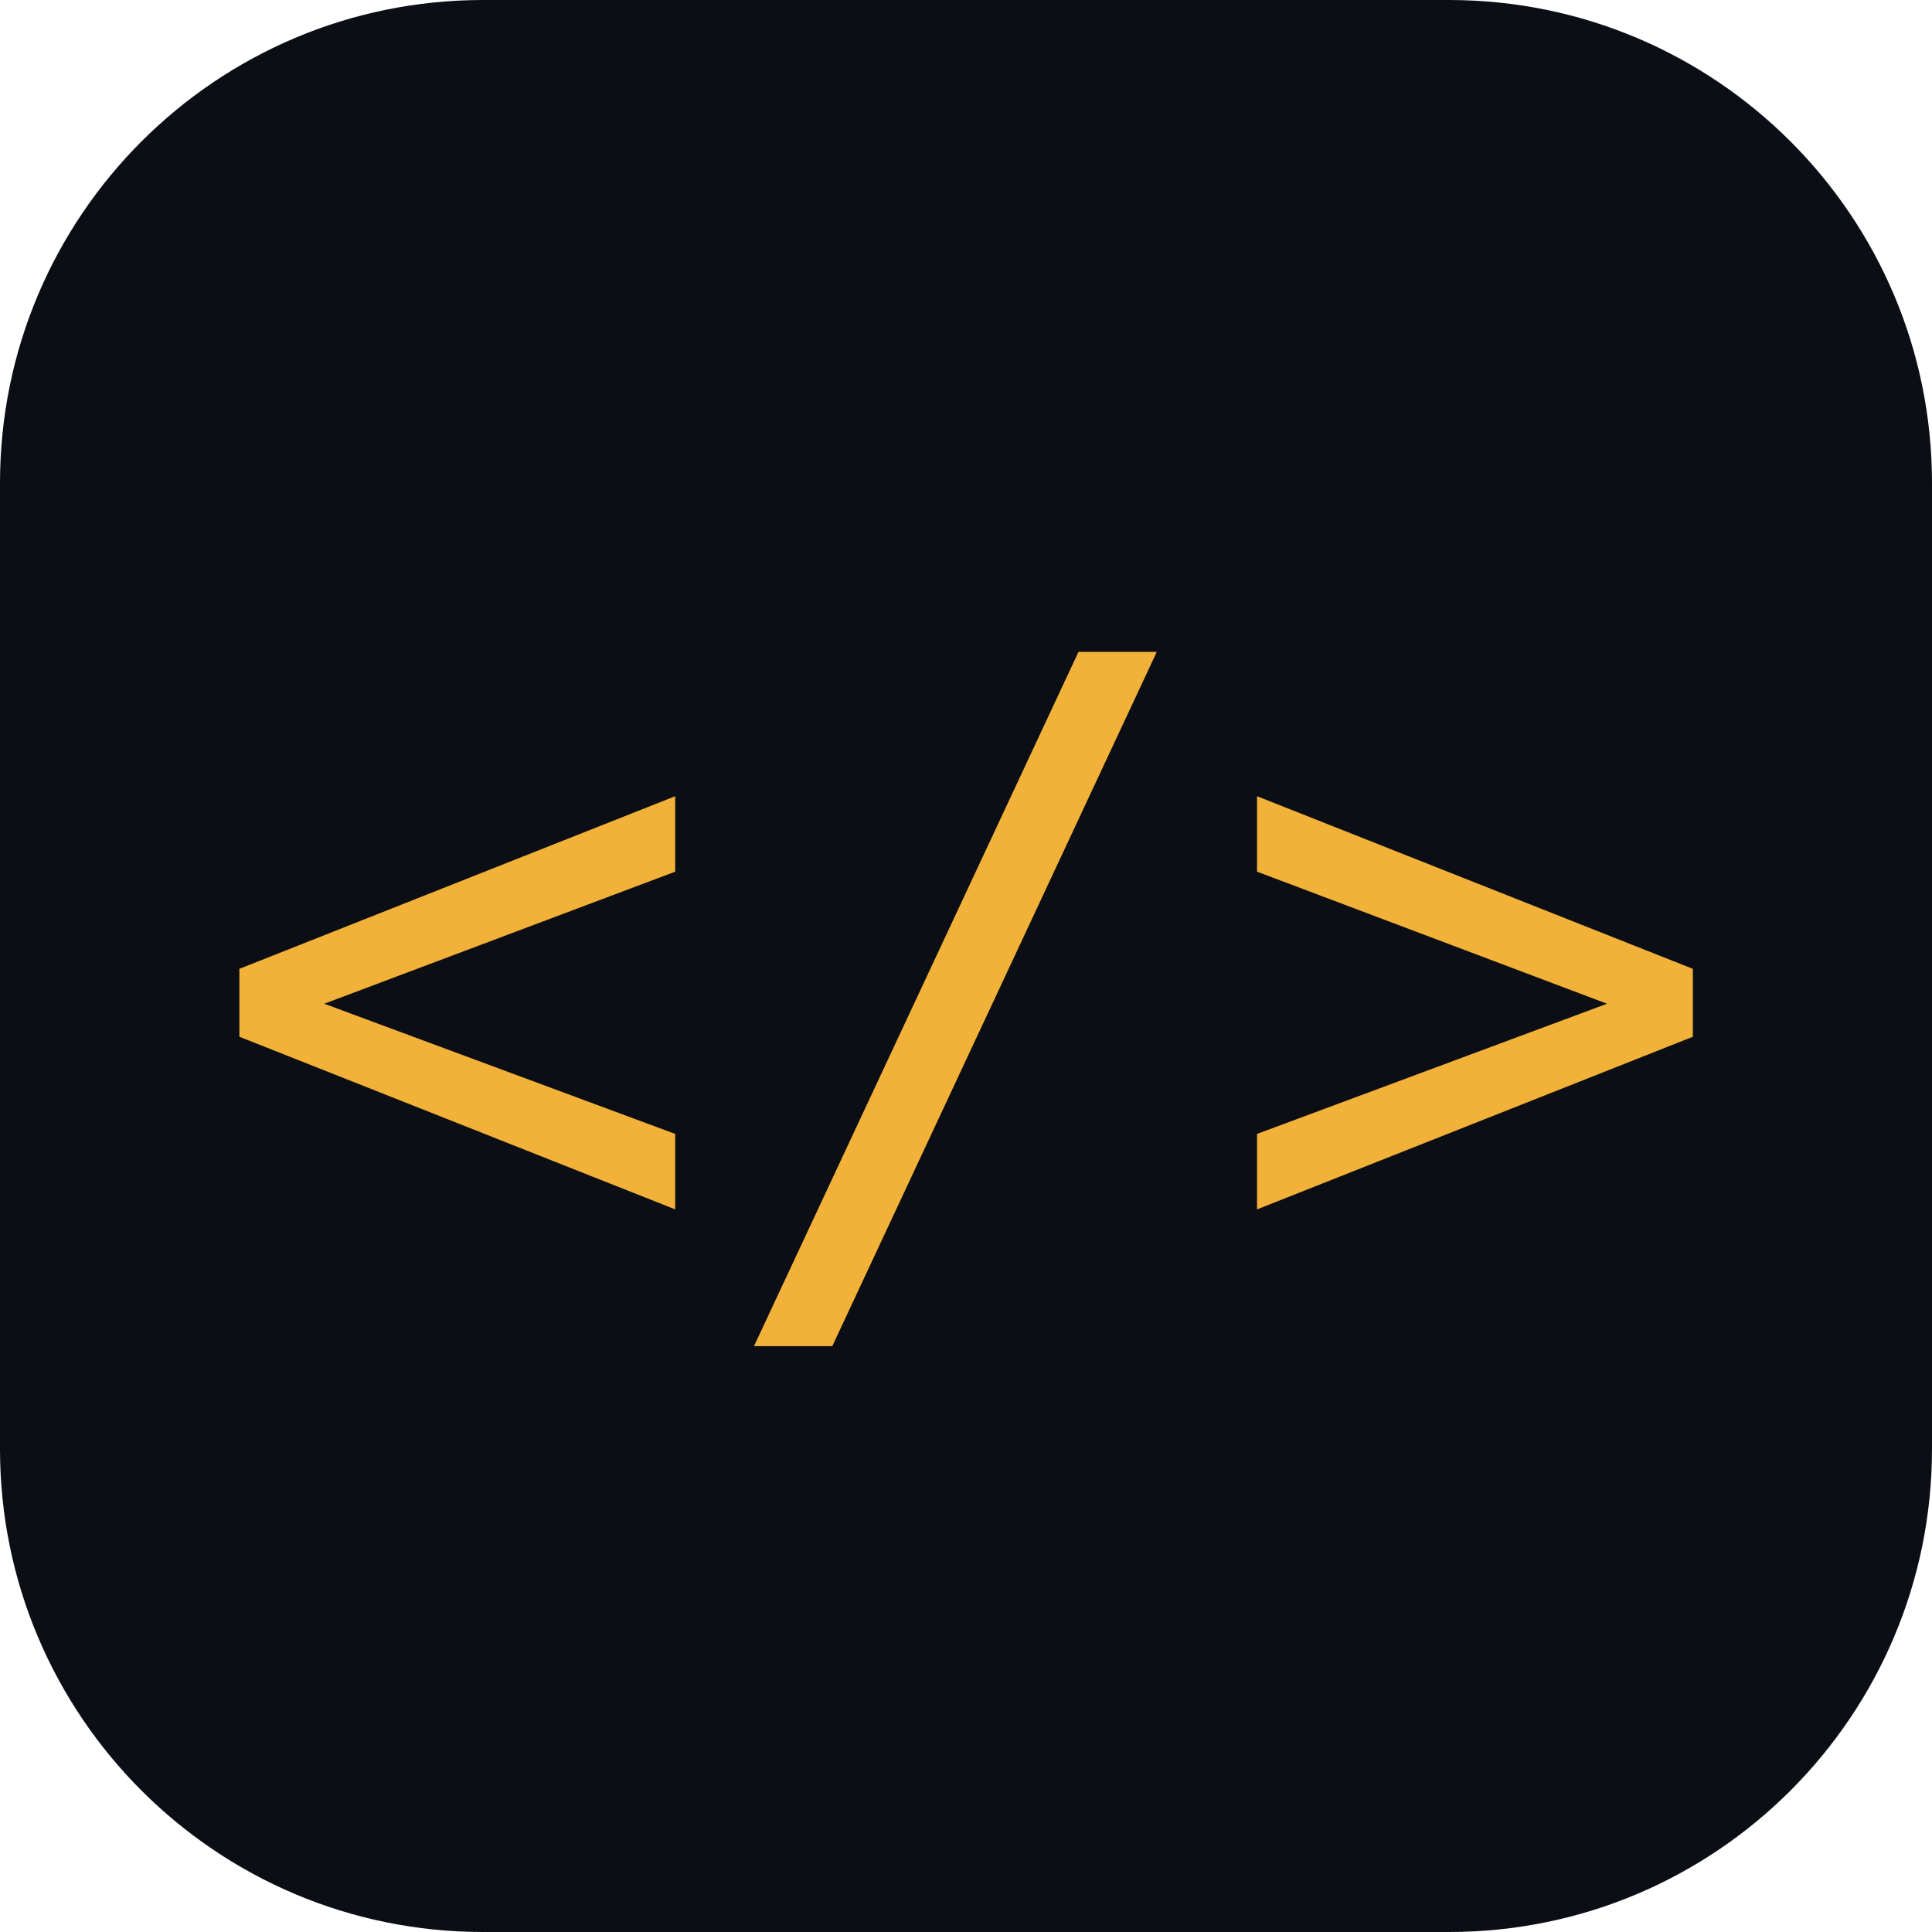
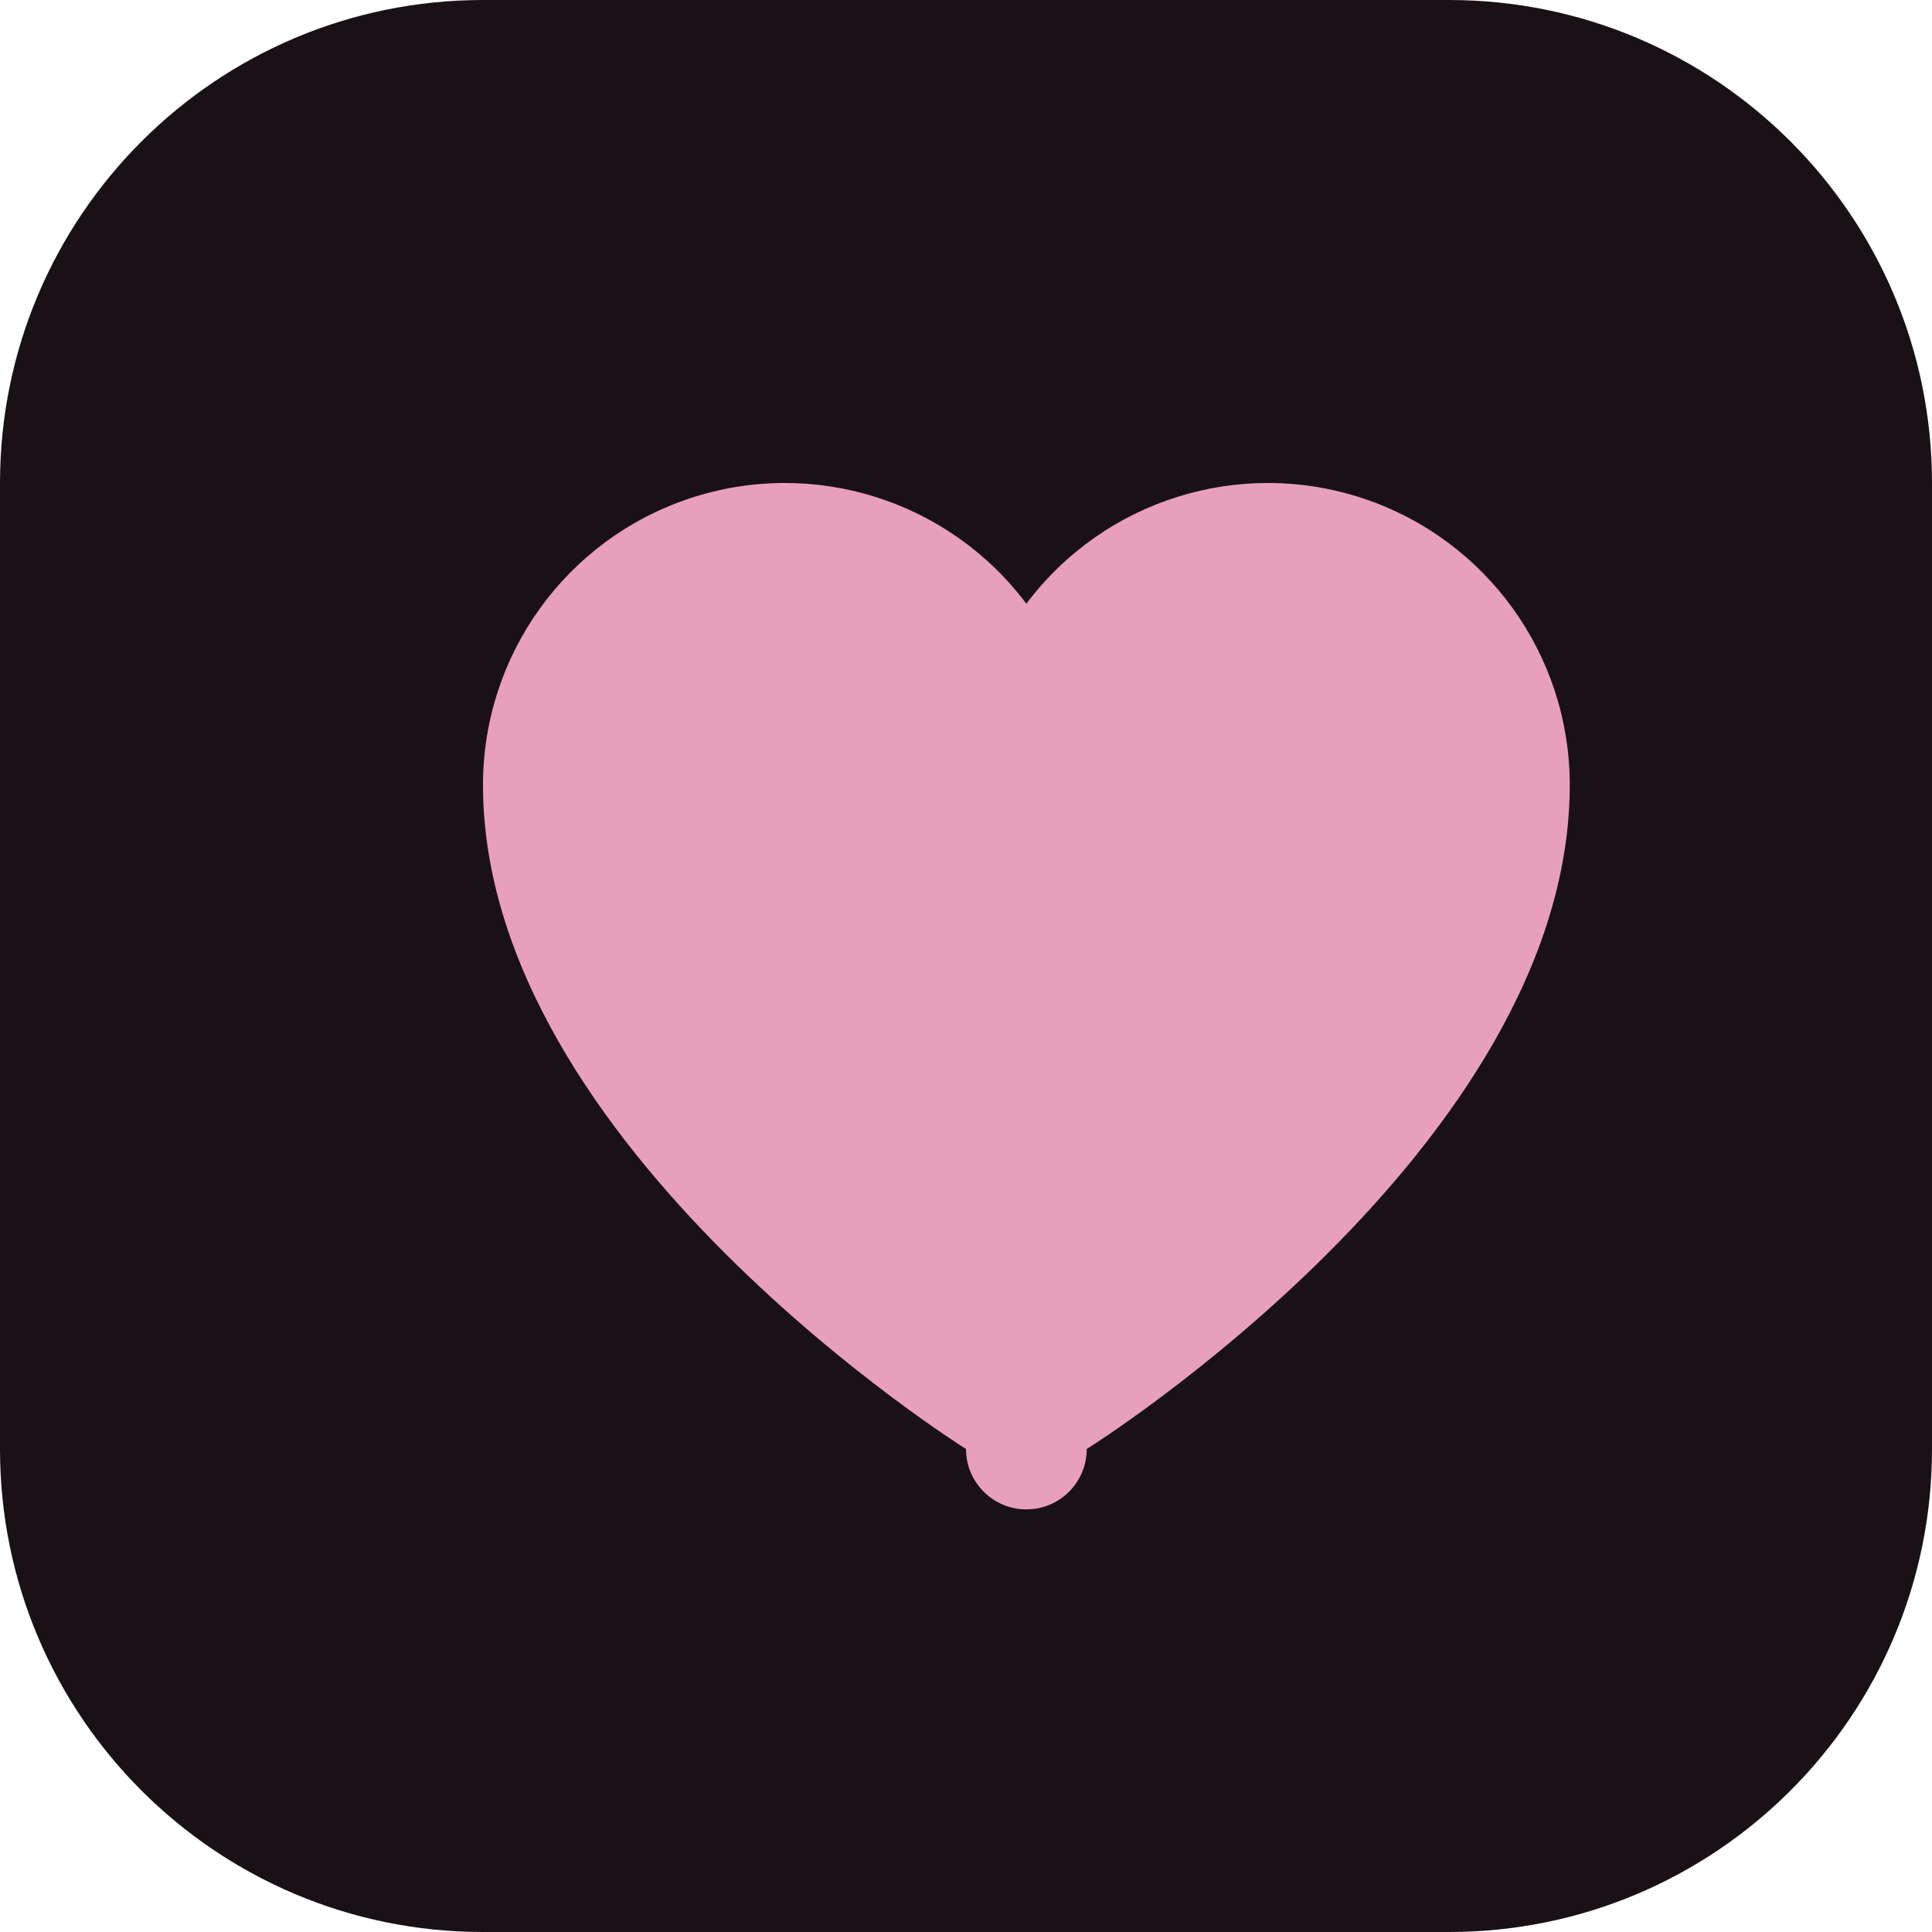
<svg xmlns="http://www.w3.org/2000/svg" viewBox="0 0 32 32">
-   <rect width="32" height="32" rx="8" fill="#0B0E14" />
-   <text x="16" y="21" font-family="monospace" font-size="14" fill="#F2B138" text-anchor="middle">&lt;/&gt;</text>
+   <rect width="32" height="32" rx="8" fill="#1A1116" />
+   <path d="M16 24s-8-5-8-11a5 5 0 0 1 9-3 5 5 0 0 1 9 3c0 6-8 11-8 11a1 1 0 0 1-2 0z" fill="#E8A0BA" />
</svg>
